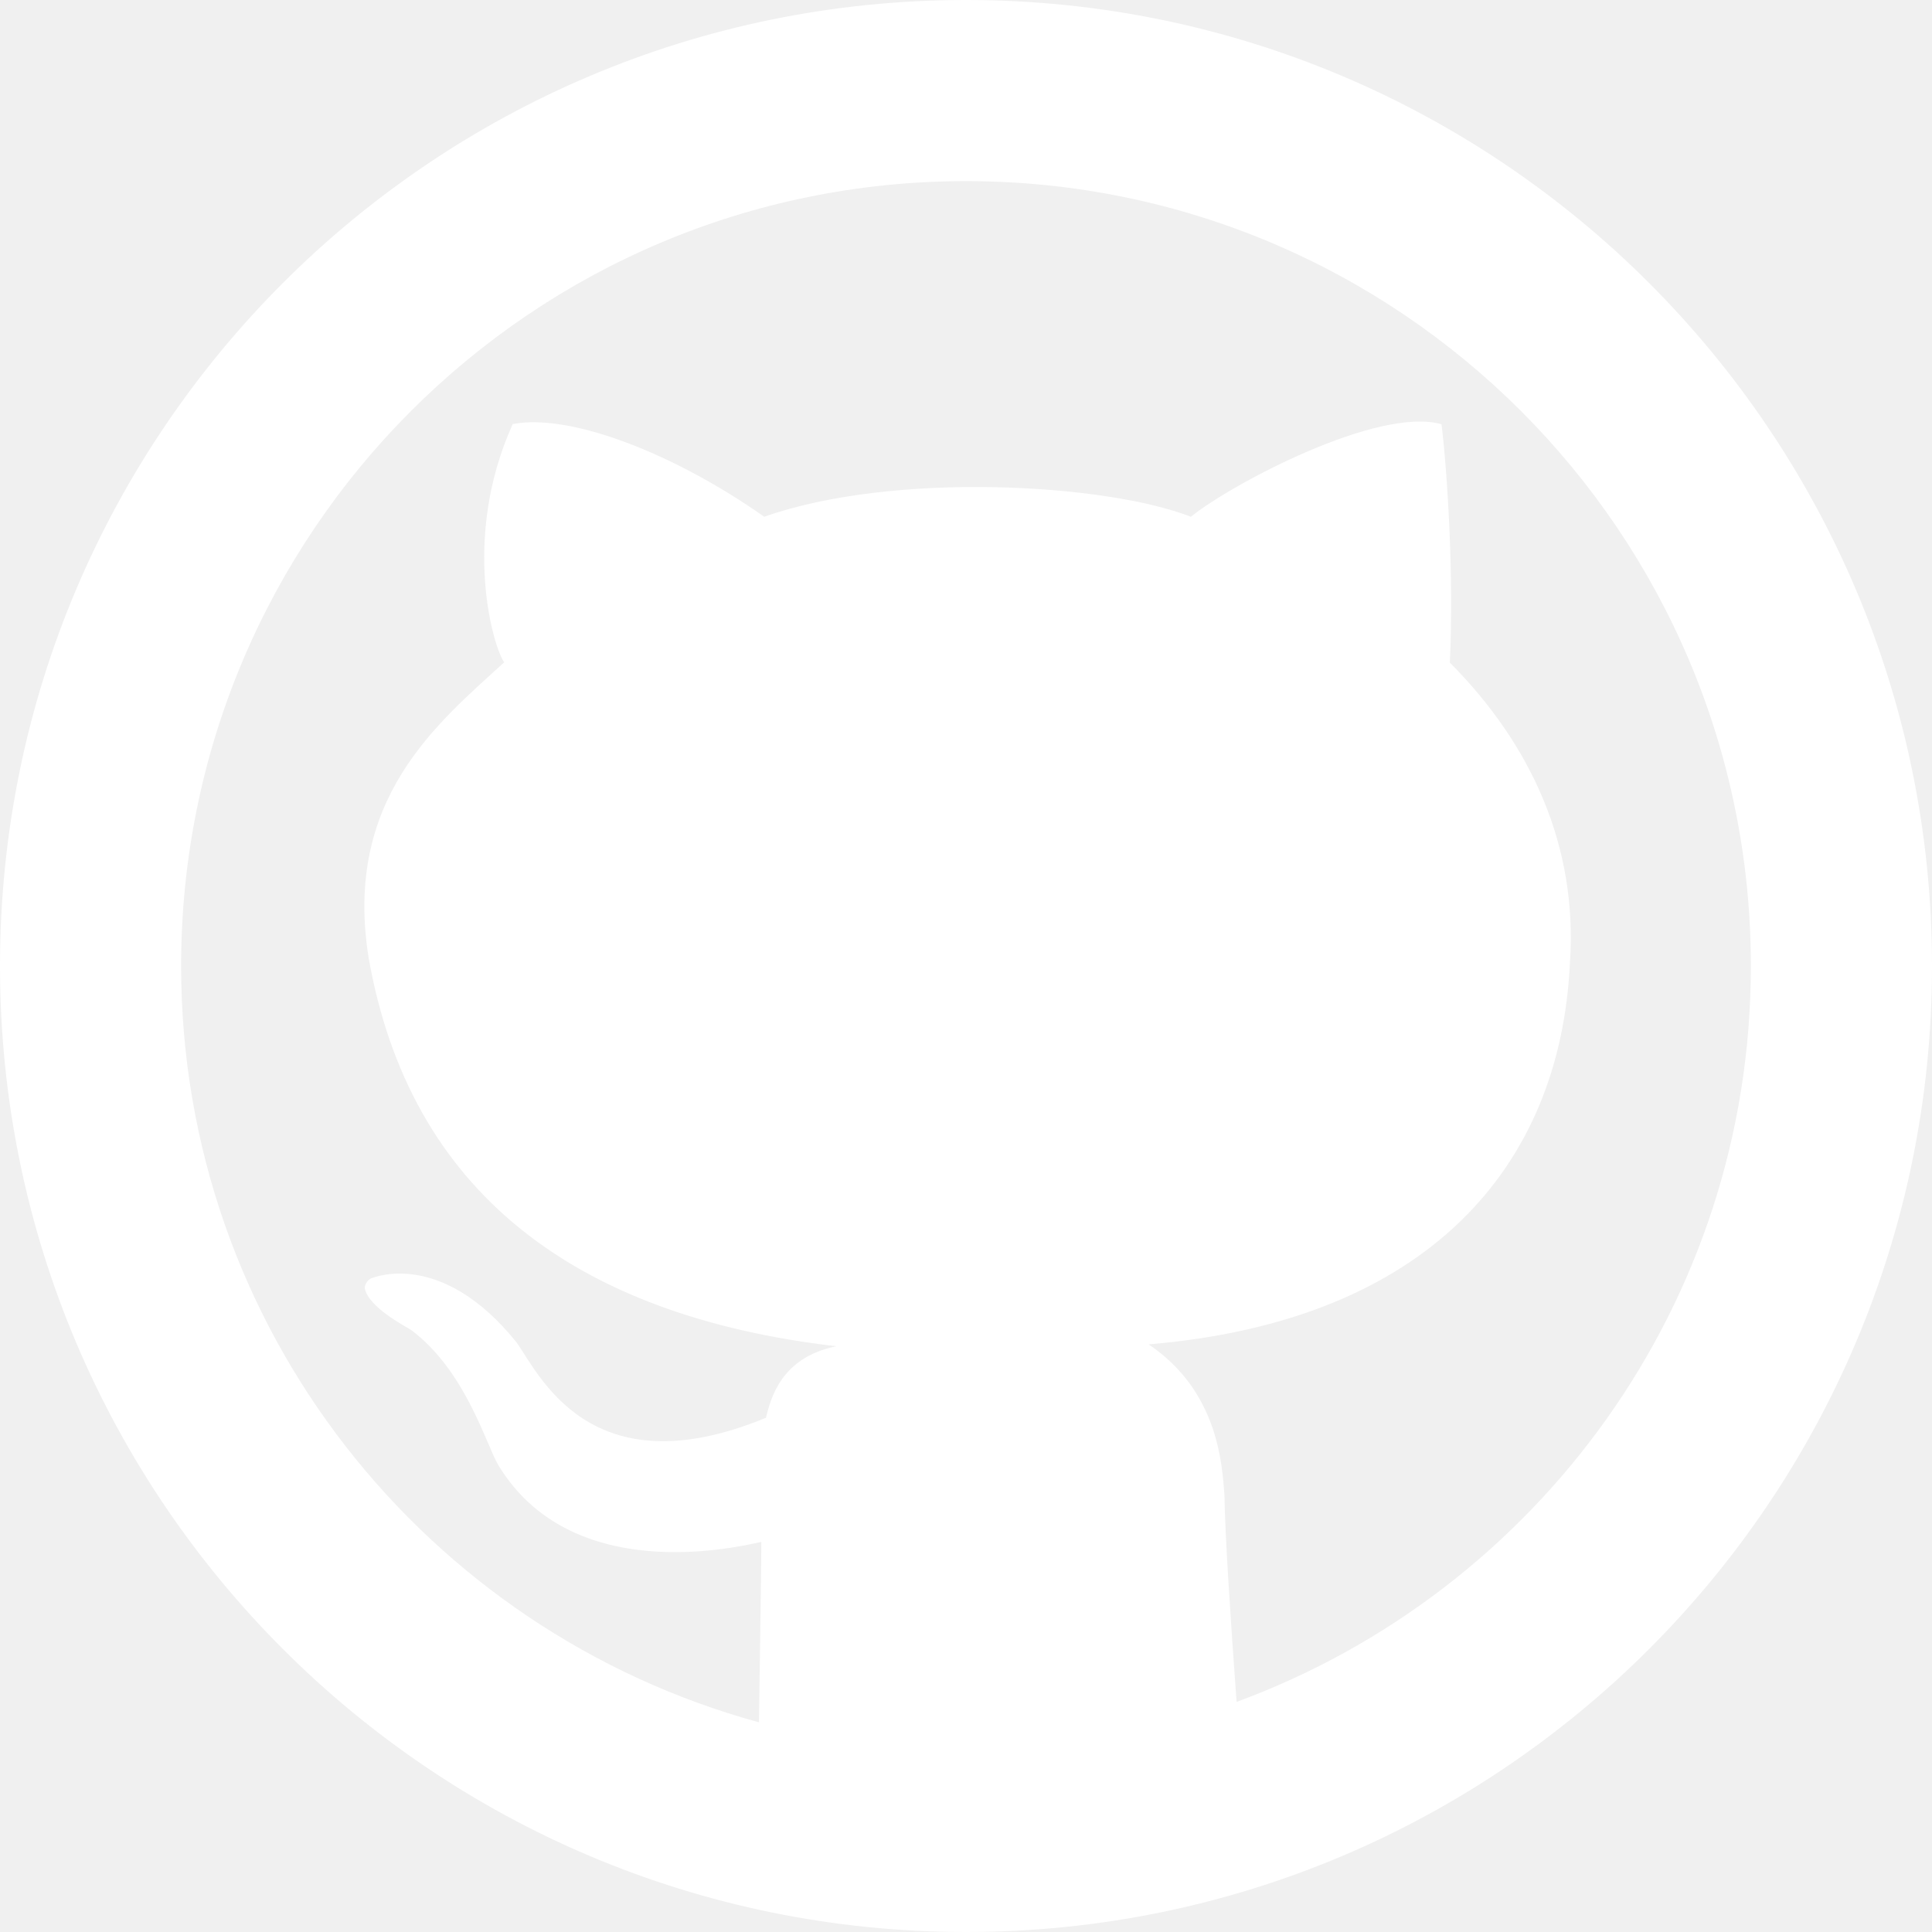
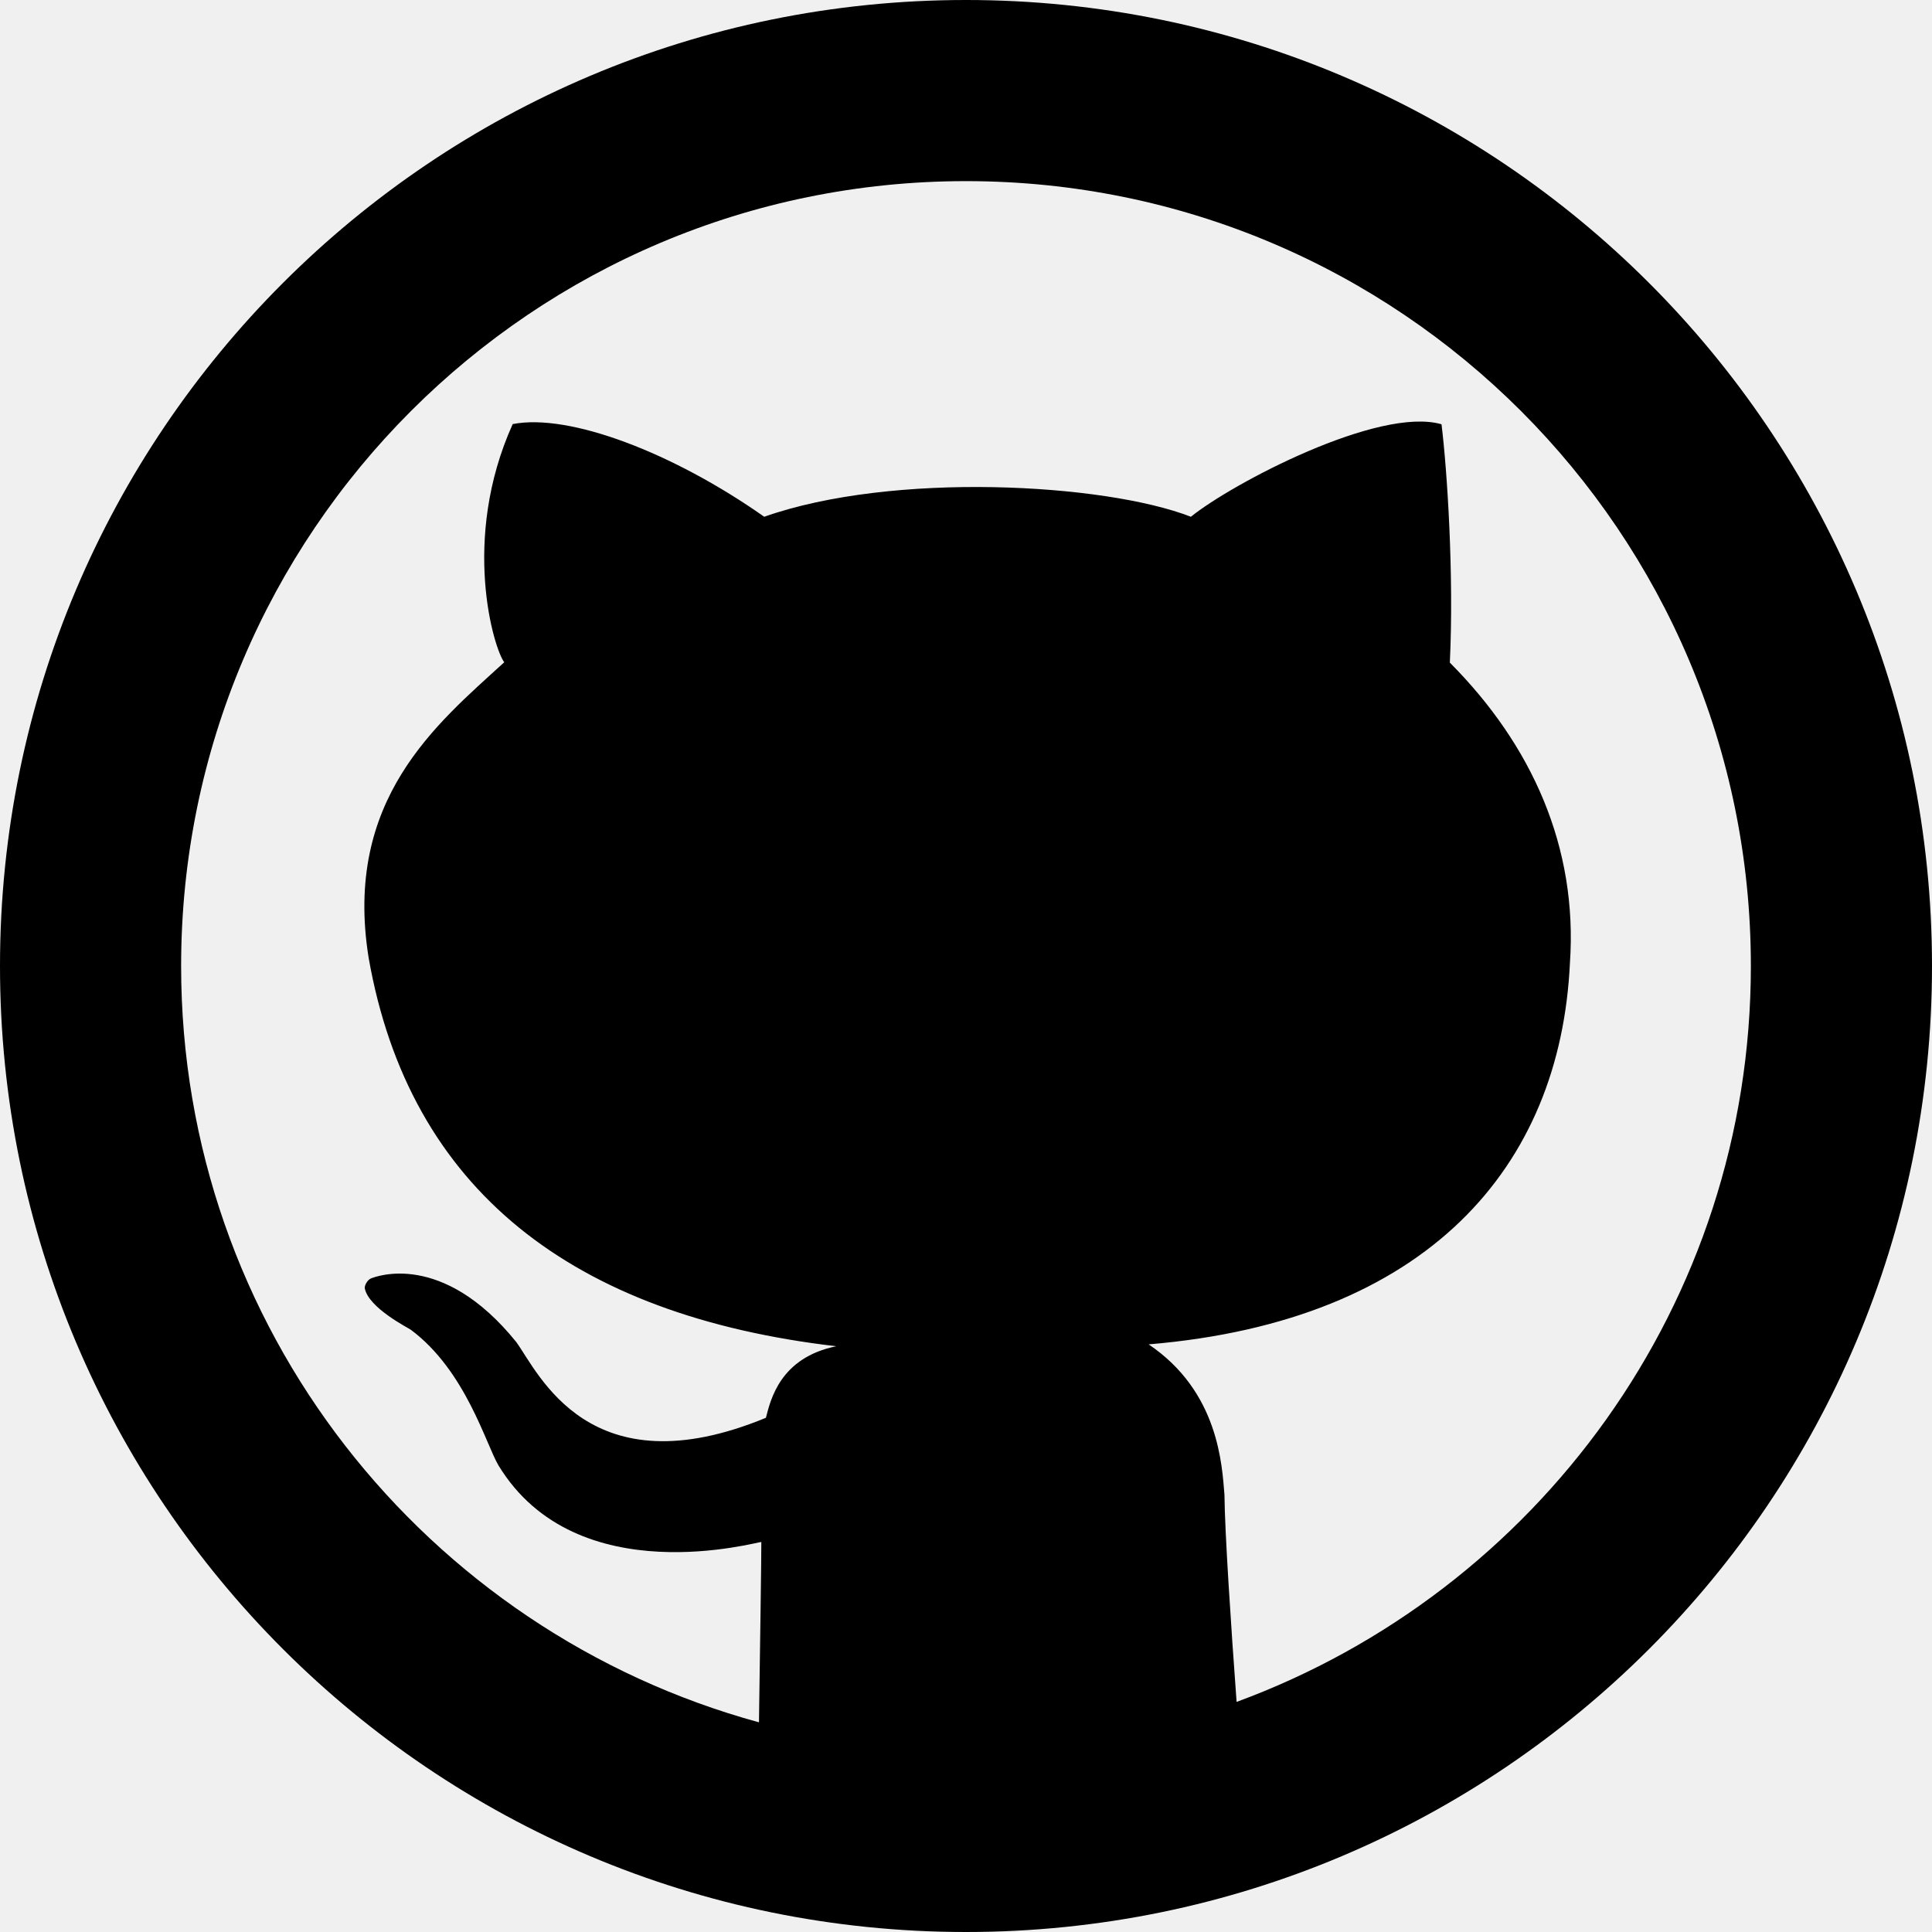
<svg xmlns="http://www.w3.org/2000/svg" class="h-full w-full" version="1.1" id="Layer_1" viewBox="0 0 291.32 291.32" xml:space="preserve">
  <g>
-     <path style="fill:#ffffff;" d="M145.66,0C65.219,0,0,65.219,0,145.66c0,80.45,65.219,145.66,145.66,145.66   s145.66-65.21,145.66-145.66C291.319,65.219,226.1,0,145.66,0z M186.462,256.625c-0.838-11.398-1.775-25.518-1.83-31.235   c-0.364-4.388-0.838-15.549-11.434-22.677c42.068-3.523,62.087-26.774,63.526-57.499c1.202-17.497-5.754-32.883-18.107-45.3   c0.628-13.282-0.401-29.023-1.256-35.941c-9.486-2.731-31.608,8.949-37.79,13.947c-13.037-5.062-44.945-6.837-64.336,0   c-13.747-9.668-29.396-15.64-37.926-13.974c-7.875,17.452-2.813,33.948-1.275,35.914c-10.142,9.268-24.289,20.675-20.447,44.572   c6.163,35.04,30.816,53.94,70.508,58.564c-8.466,1.73-9.896,8.048-10.606,10.788c-26.656,10.997-34.275-6.791-37.644-11.425   c-11.188-13.847-21.23-9.832-21.849-9.614c-0.601,0.218-1.056,1.092-0.992,1.511c0.564,2.986,6.655,6.018,6.955,6.263   c8.257,6.154,11.316,17.27,13.2,20.438c11.844,19.473,39.374,11.398,39.638,11.562c0.018,1.702-0.191,16.032-0.355,27.184   C64.245,245.992,27.311,200.2,27.311,145.66c0-65.365,52.984-118.348,118.348-118.348S264.008,80.295,264.008,145.66   C264.008,196.668,231.69,239.992,186.462,256.625z" />
+     <path style="fill:#000000;" d="M145.66,0C65.219,0,0,65.219,0,145.66c0,80.45,65.219,145.66,145.66,145.66   s145.66-65.21,145.66-145.66C291.319,65.219,226.1,0,145.66,0z M186.462,256.625c-0.838-11.398-1.775-25.518-1.83-31.235   c-0.364-4.388-0.838-15.549-11.434-22.677c42.068-3.523,62.087-26.774,63.526-57.499c1.202-17.497-5.754-32.883-18.107-45.3   c0.628-13.282-0.401-29.023-1.256-35.941c-9.486-2.731-31.608,8.949-37.79,13.947c-13.037-5.062-44.945-6.837-64.336,0   c-13.747-9.668-29.396-15.64-37.926-13.974c-7.875,17.452-2.813,33.948-1.275,35.914c-10.142,9.268-24.289,20.675-20.447,44.572   c6.163,35.04,30.816,53.94,70.508,58.564c-8.466,1.73-9.896,8.048-10.606,10.788c-26.656,10.997-34.275-6.791-37.644-11.425   c-11.188-13.847-21.23-9.832-21.849-9.614c-0.601,0.218-1.056,1.092-0.992,1.511c0.564,2.986,6.655,6.018,6.955,6.263   c8.257,6.154,11.316,17.27,13.2,20.438c11.844,19.473,39.374,11.398,39.638,11.562c0.018,1.702-0.191,16.032-0.355,27.184   C64.245,245.992,27.311,200.2,27.311,145.66c0-65.365,52.984-118.348,118.348-118.348S264.008,80.295,264.008,145.66   C264.008,196.668,231.69,239.992,186.462,256.625z" />
  </g>
</svg>
